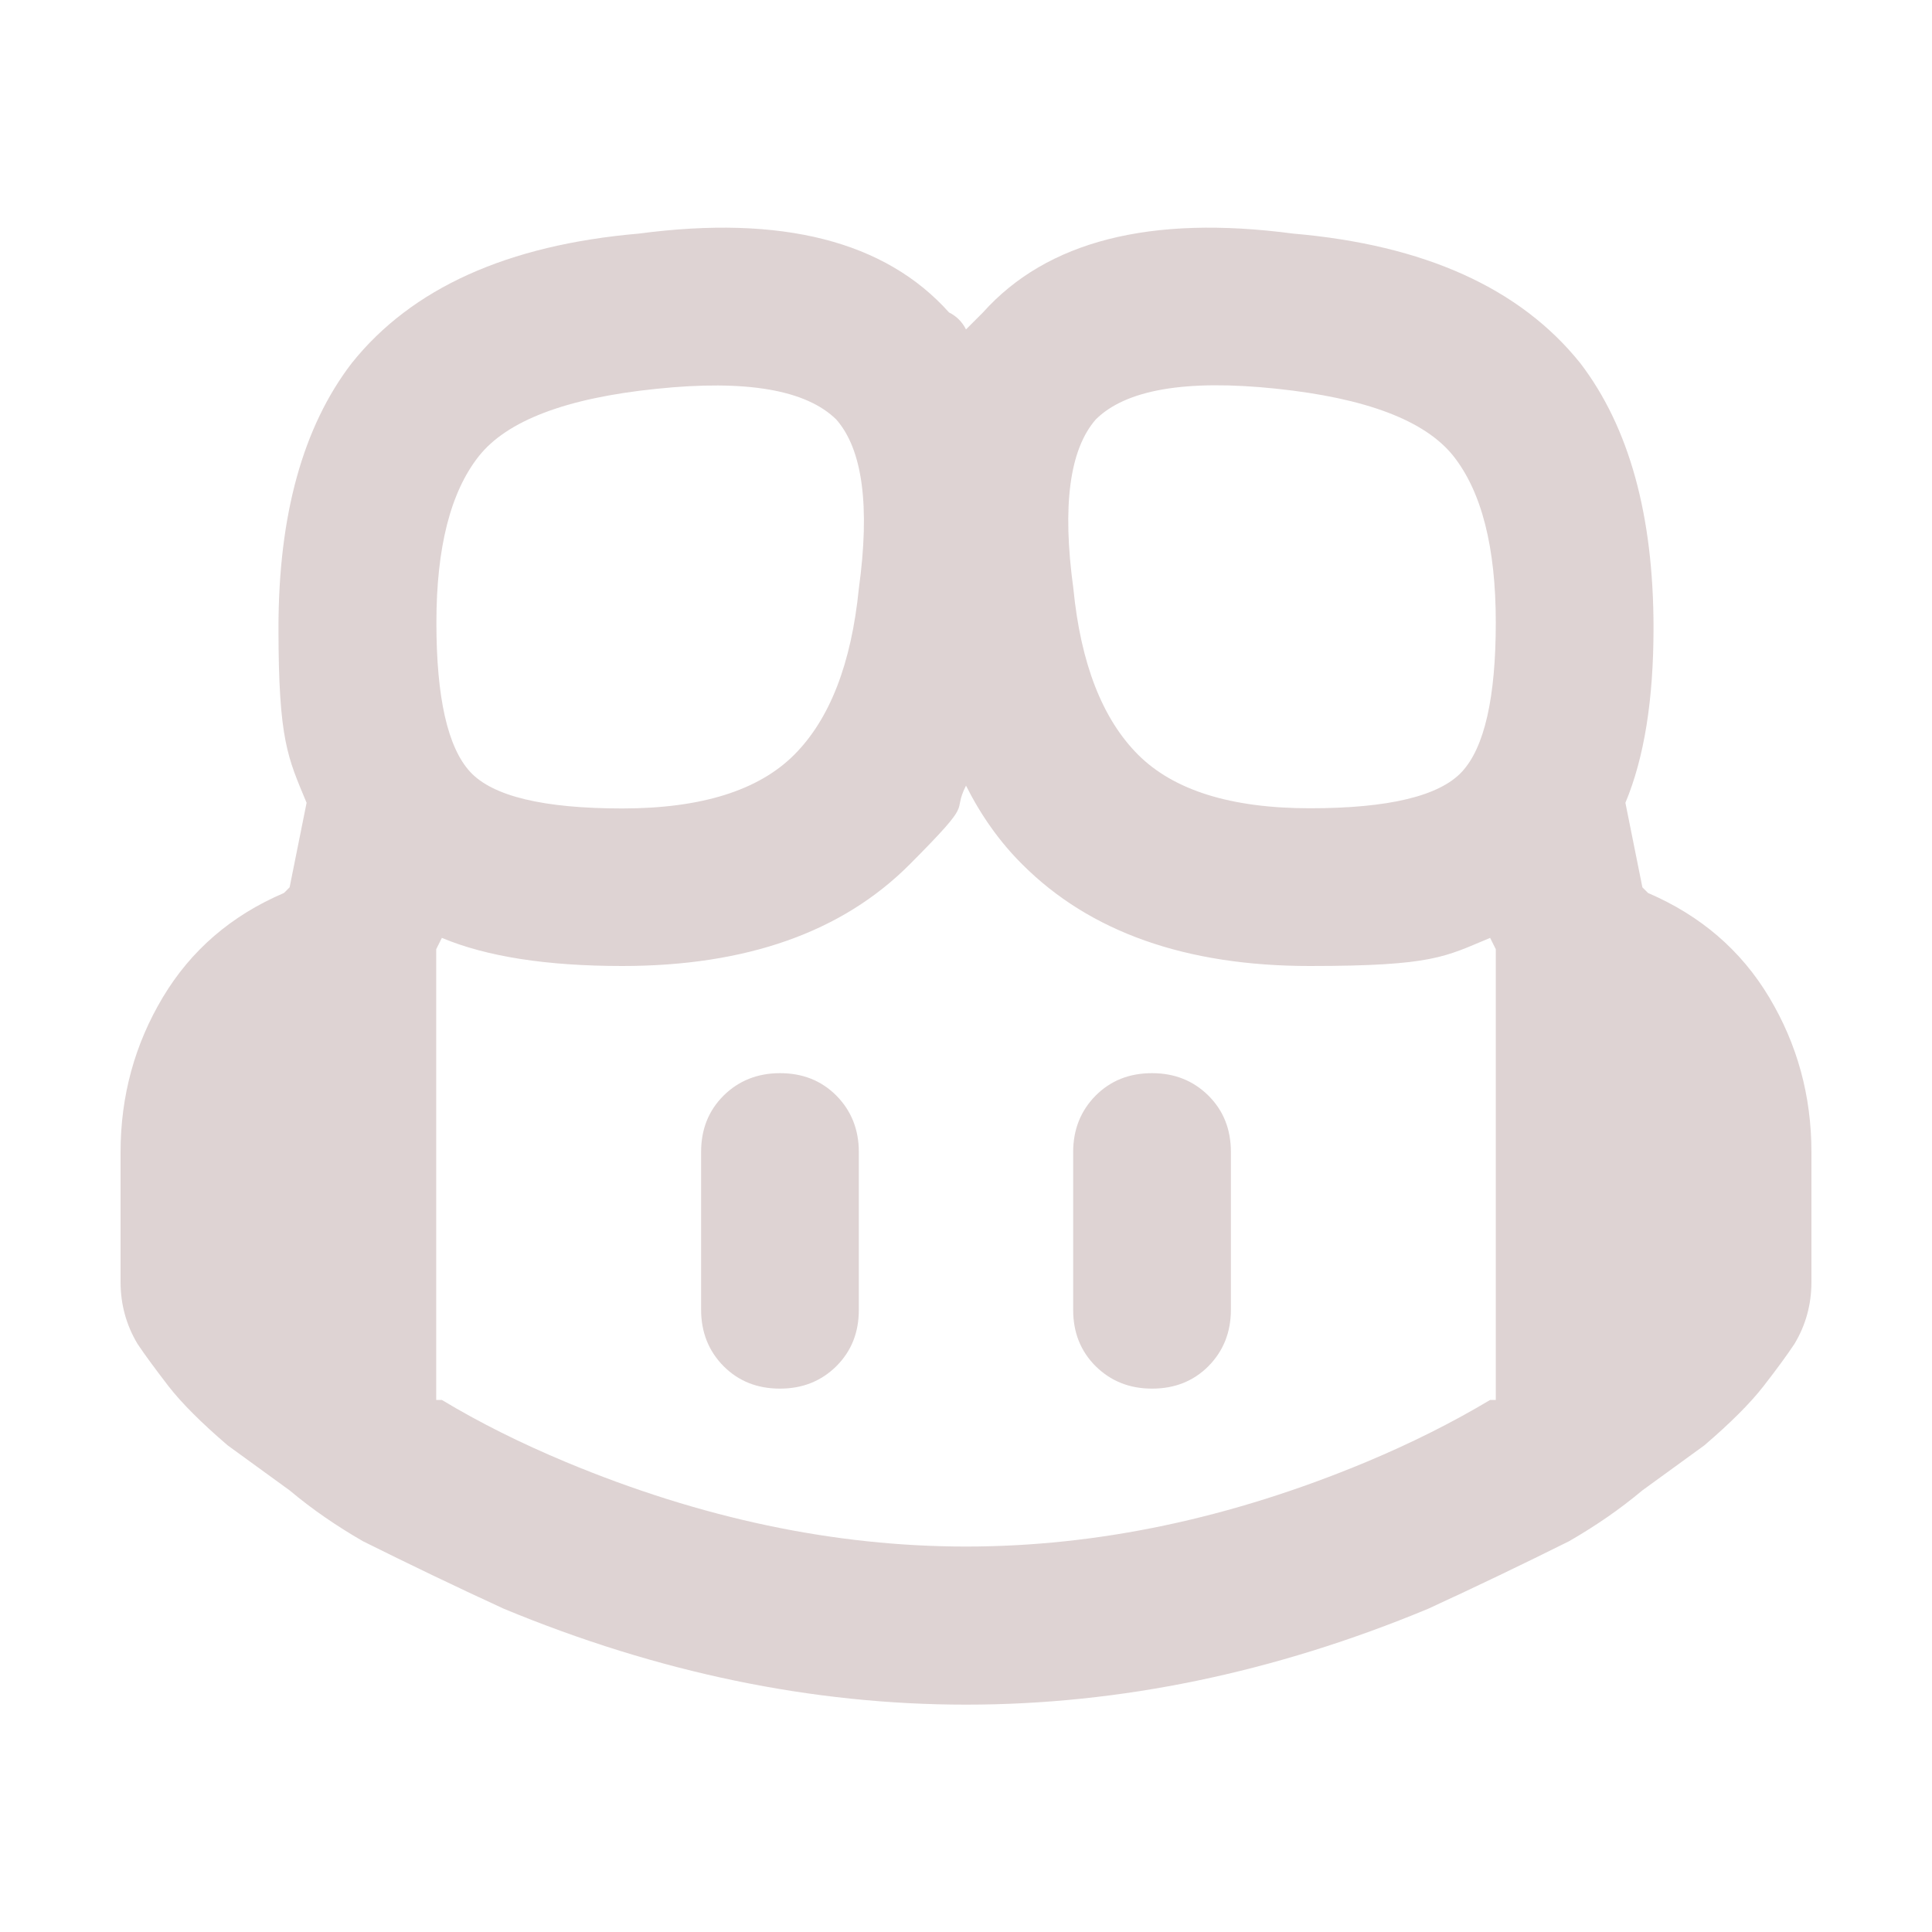
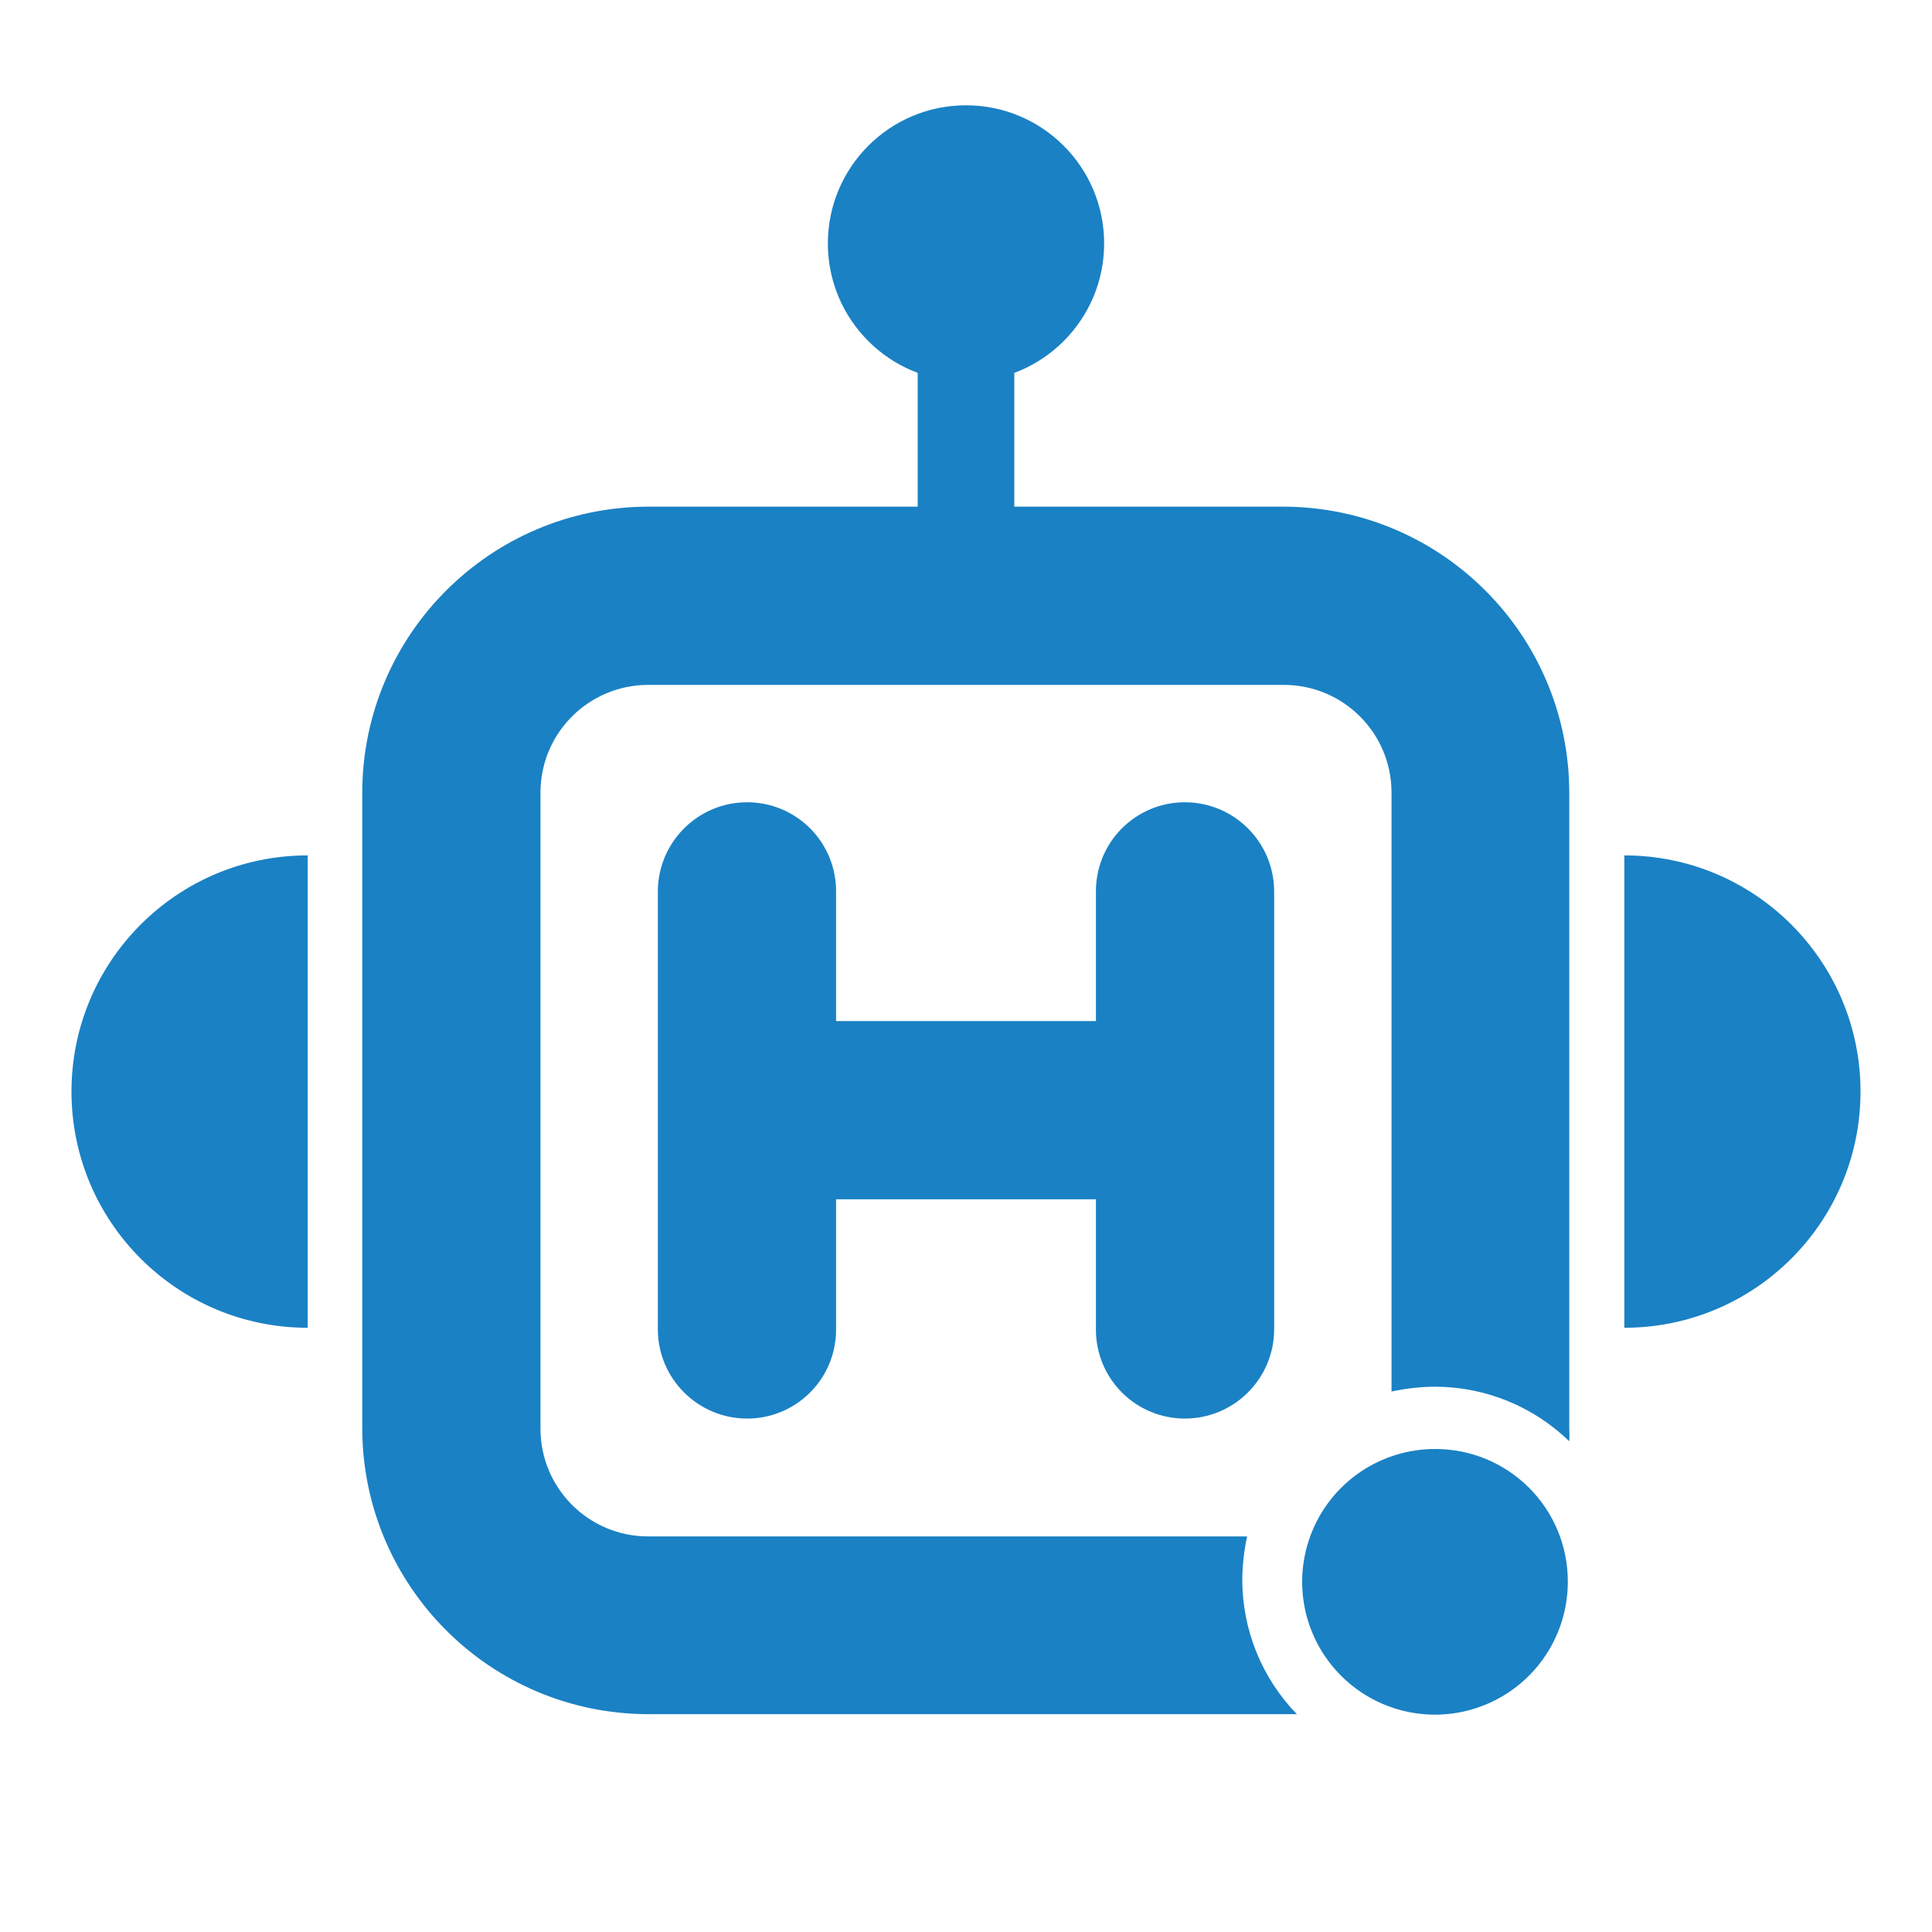
- <svg xmlns="http://www.w3.org/2000/svg" t="1740708707483" class="icon" viewBox="0 0 1024 1024" version="1.1" p-id="5543" width="200" height="200" id="svg1">
-   <defs id="defs1" />
-   <path d="m 413.4,568.8 c -11.9,0 -21.9,4 -29.9,11.9 -8,8 -11.9,17.9 -11.9,29.9 v 83.6 c 0,11.9 4,21.9 11.9,29.9 8,8 17.9,11.9 29.9,11.9 12,0 21.9,-4 29.9,-11.9 8,-8 11.9,-17.9 11.9,-29.9 v -83.6 c 0,-11.9 -4,-21.9 -11.9,-29.9 -8,-8 -17.9,-11.9 -29.9,-11.9 z m 239,125.4 c 0,11.9 -4,21.9 -11.9,29.9 -8,8 -17.9,11.9 -29.9,11.9 -12,0 -21.9,-4 -29.9,-11.9 -8,-8 -11.9,-17.9 -11.9,-29.9 v -83.6 c 0,-11.9 4,-21.9 11.9,-29.9 8,-8 17.9,-11.9 29.9,-11.9 12,0 21.9,4 29.9,11.9 8,8 11.9,17.9 11.9,29.9 z M 503,165.6 c -33.8,-37.8 -88.6,-51.8 -164.3,-41.8 -69.7,6 -120.5,28.9 -152.3,68.7 -25.9,33.8 -38.8,80.6 -38.8,140.4 0,59.8 5,68.7 14.9,92.6 l -9,44.8 -3,3 c -27.9,11.9 -49.3,30.4 -64.2,55.3 -14.9,24.9 -22.4,52.3 -22.4,82.1 v 68.7 c 0,11.9 3,22.9 9,32.9 4,6 9.5,13.4 16.4,22.4 7,9 17.4,19.4 31.4,31.4 l 32.9,23.9 c 11.9,10 24.9,18.9 38.8,26.9 23.9,11.9 48.8,23.9 74.7,35.8 81.6,33.8 163.3,50.8 244.9,50.8 81.6,0 163.3,-16.9 244.9,-50.8 25.9,-11.9 50.8,-23.9 74.7,-35.8 13.9,-8 26.9,-16.9 38.8,-26.9 l 32.9,-23.9 c 13.9,-11.9 24.4,-22.4 31.4,-31.4 7,-9 12.4,-16.4 16.4,-22.4 6,-10 9,-20.9 9,-32.9 v -68.7 c 0,-29.9 -7.5,-57.2 -22.4,-82.1 -14.9,-24.9 -36.3,-43.3 -64.2,-55.3 l -3,-3 -9,-44.8 c 10,-23.9 14.9,-54.8 14.9,-92.6 0,-59.7 -12.9,-106.5 -38.8,-140.4 -31.9,-39.8 -82.6,-62.7 -152.3,-68.7 -75.7,-10 -130.4,4 -164.3,41.8 l -9,9 c -2,-4 -5,-7 -9,-9 z M 234.2,497.1 c 23.9,10 55.8,14.9 95.6,14.9 65.7,0 116.5,-17.9 152.3,-53.8 35.8,-35.9 21.9,-25.9 29.9,-41.8 8,15.9 17.9,29.9 29.9,41.8 35.8,35.8 86.6,53.8 152.3,53.8 65.7,0 71.7,-5 95.6,-14.9 l 3,6 V 742 h -3 C 769.9,753.9 748,764.9 724.1,774.9 652.4,804.8 581.7,819.7 512,819.7 442.3,819.7 371.6,804.8 299.9,774.9 276,764.9 254.1,754 234.2,742 h -3 V 503.1 Z M 443.3,222.4 c 13.9,15.9 17.9,45.8 11.9,89.6 -4,39.8 -15.4,69.2 -34.3,88.1 -18.9,18.9 -49.3,28.4 -91.1,28.4 -41.8,0 -68.7,-6.5 -80.6,-19.4 -11.9,-12.9 -17.9,-39.3 -17.9,-79.1 0,-39.8 7.5,-69.2 22.4,-88.1 14.9,-18.9 46.3,-30.9 94.1,-35.8 47.8,-5 79.6,0.5 95.6,16.4 z m 137.4,0 c 15.9,-15.9 47.8,-21.4 95.6,-16.4 47.8,5 79.1,16.9 94.1,35.8 14.9,18.9 22.4,48.3 22.4,88.1 0,39.8 -6,66.2 -17.9,79.1 -11.9,12.9 -38.8,19.4 -80.6,19.4 -41.8,0 -72.2,-9.5 -91.1,-28.4 -18.9,-18.9 -30.4,-48.3 -34.3,-88.1 -6,-43.8 -2,-73.7 11.9,-89.6 z" p-id="5544" id="path1" style="fill:#ded3d3;stroke-width:0.998;stroke-dasharray:none;fill-opacity:1" />
+ <svg xmlns="http://www.w3.org/2000/svg" id="图层_1" data-name="图层 1" viewBox="0 0 40 40">
+   <defs>
+     <style>.cls-1,.cls-2{fill:#1a81c4;}.cls-1{fill-rule:evenodd;}</style>
+   </defs>
+   <path class="cls-1" d="M29.71,30a2.75,2.75,0,1,0,2.75,2.74A2.74,2.74,0,0,0,29.71,30Z" />
+   <path class="cls-1" d="M26.59,10.49H13.41a5.93,5.93,0,0,0-5.91,5.9V29.58a5.93,5.93,0,0,0,5.91,5.91H26.85a4,4,0,0,1-1.13-2.78,4.43,4.43,0,0,1,.1-.9H13.41a2.23,2.23,0,0,1-2.22-2.22V16.39a2.23,2.23,0,0,1,2.22-2.21H26.59a2.23,2.23,0,0,1,2.22,2.21V28.81a4.43,4.43,0,0,1,.9-.1,4,4,0,0,1,2.78,1.13,2.26,2.26,0,0,0,0-.26V16.39A5.93,5.93,0,0,0,26.59,10.49Z" />
+   <path class="cls-1" d="M26.38,27.52V18.46a1.85,1.85,0,0,0-1.85-1.85h0a1.84,1.84,0,0,0-1.84,1.85v2.68H17.31V18.46a1.84,1.84,0,0,0-1.84-1.85h0a1.85,1.85,0,0,0-1.85,1.85v9.06a1.85,1.85,0,0,0,1.85,1.85h0a1.84,1.84,0,0,0,1.84-1.85V24.83h5.38v2.69a1.84,1.84,0,0,0,1.84,1.85h0A1.85,1.85,0,0,0,26.38,27.52Z" />
+   <circle class="cls-2" cx="20" cy="5.04" r="2.86" />
+   <rect class="cls-2" x="19" y="5.04" width="2" height="6.7" />
+   <path class="cls-2" d="M6.37,17.71a4.89,4.89,0,0,0,0,9.78Z" />
+   <path class="cls-2" d="M33.63,17.71a4.89,4.89,0,1,1,0,9.78Z" />
</svg>
